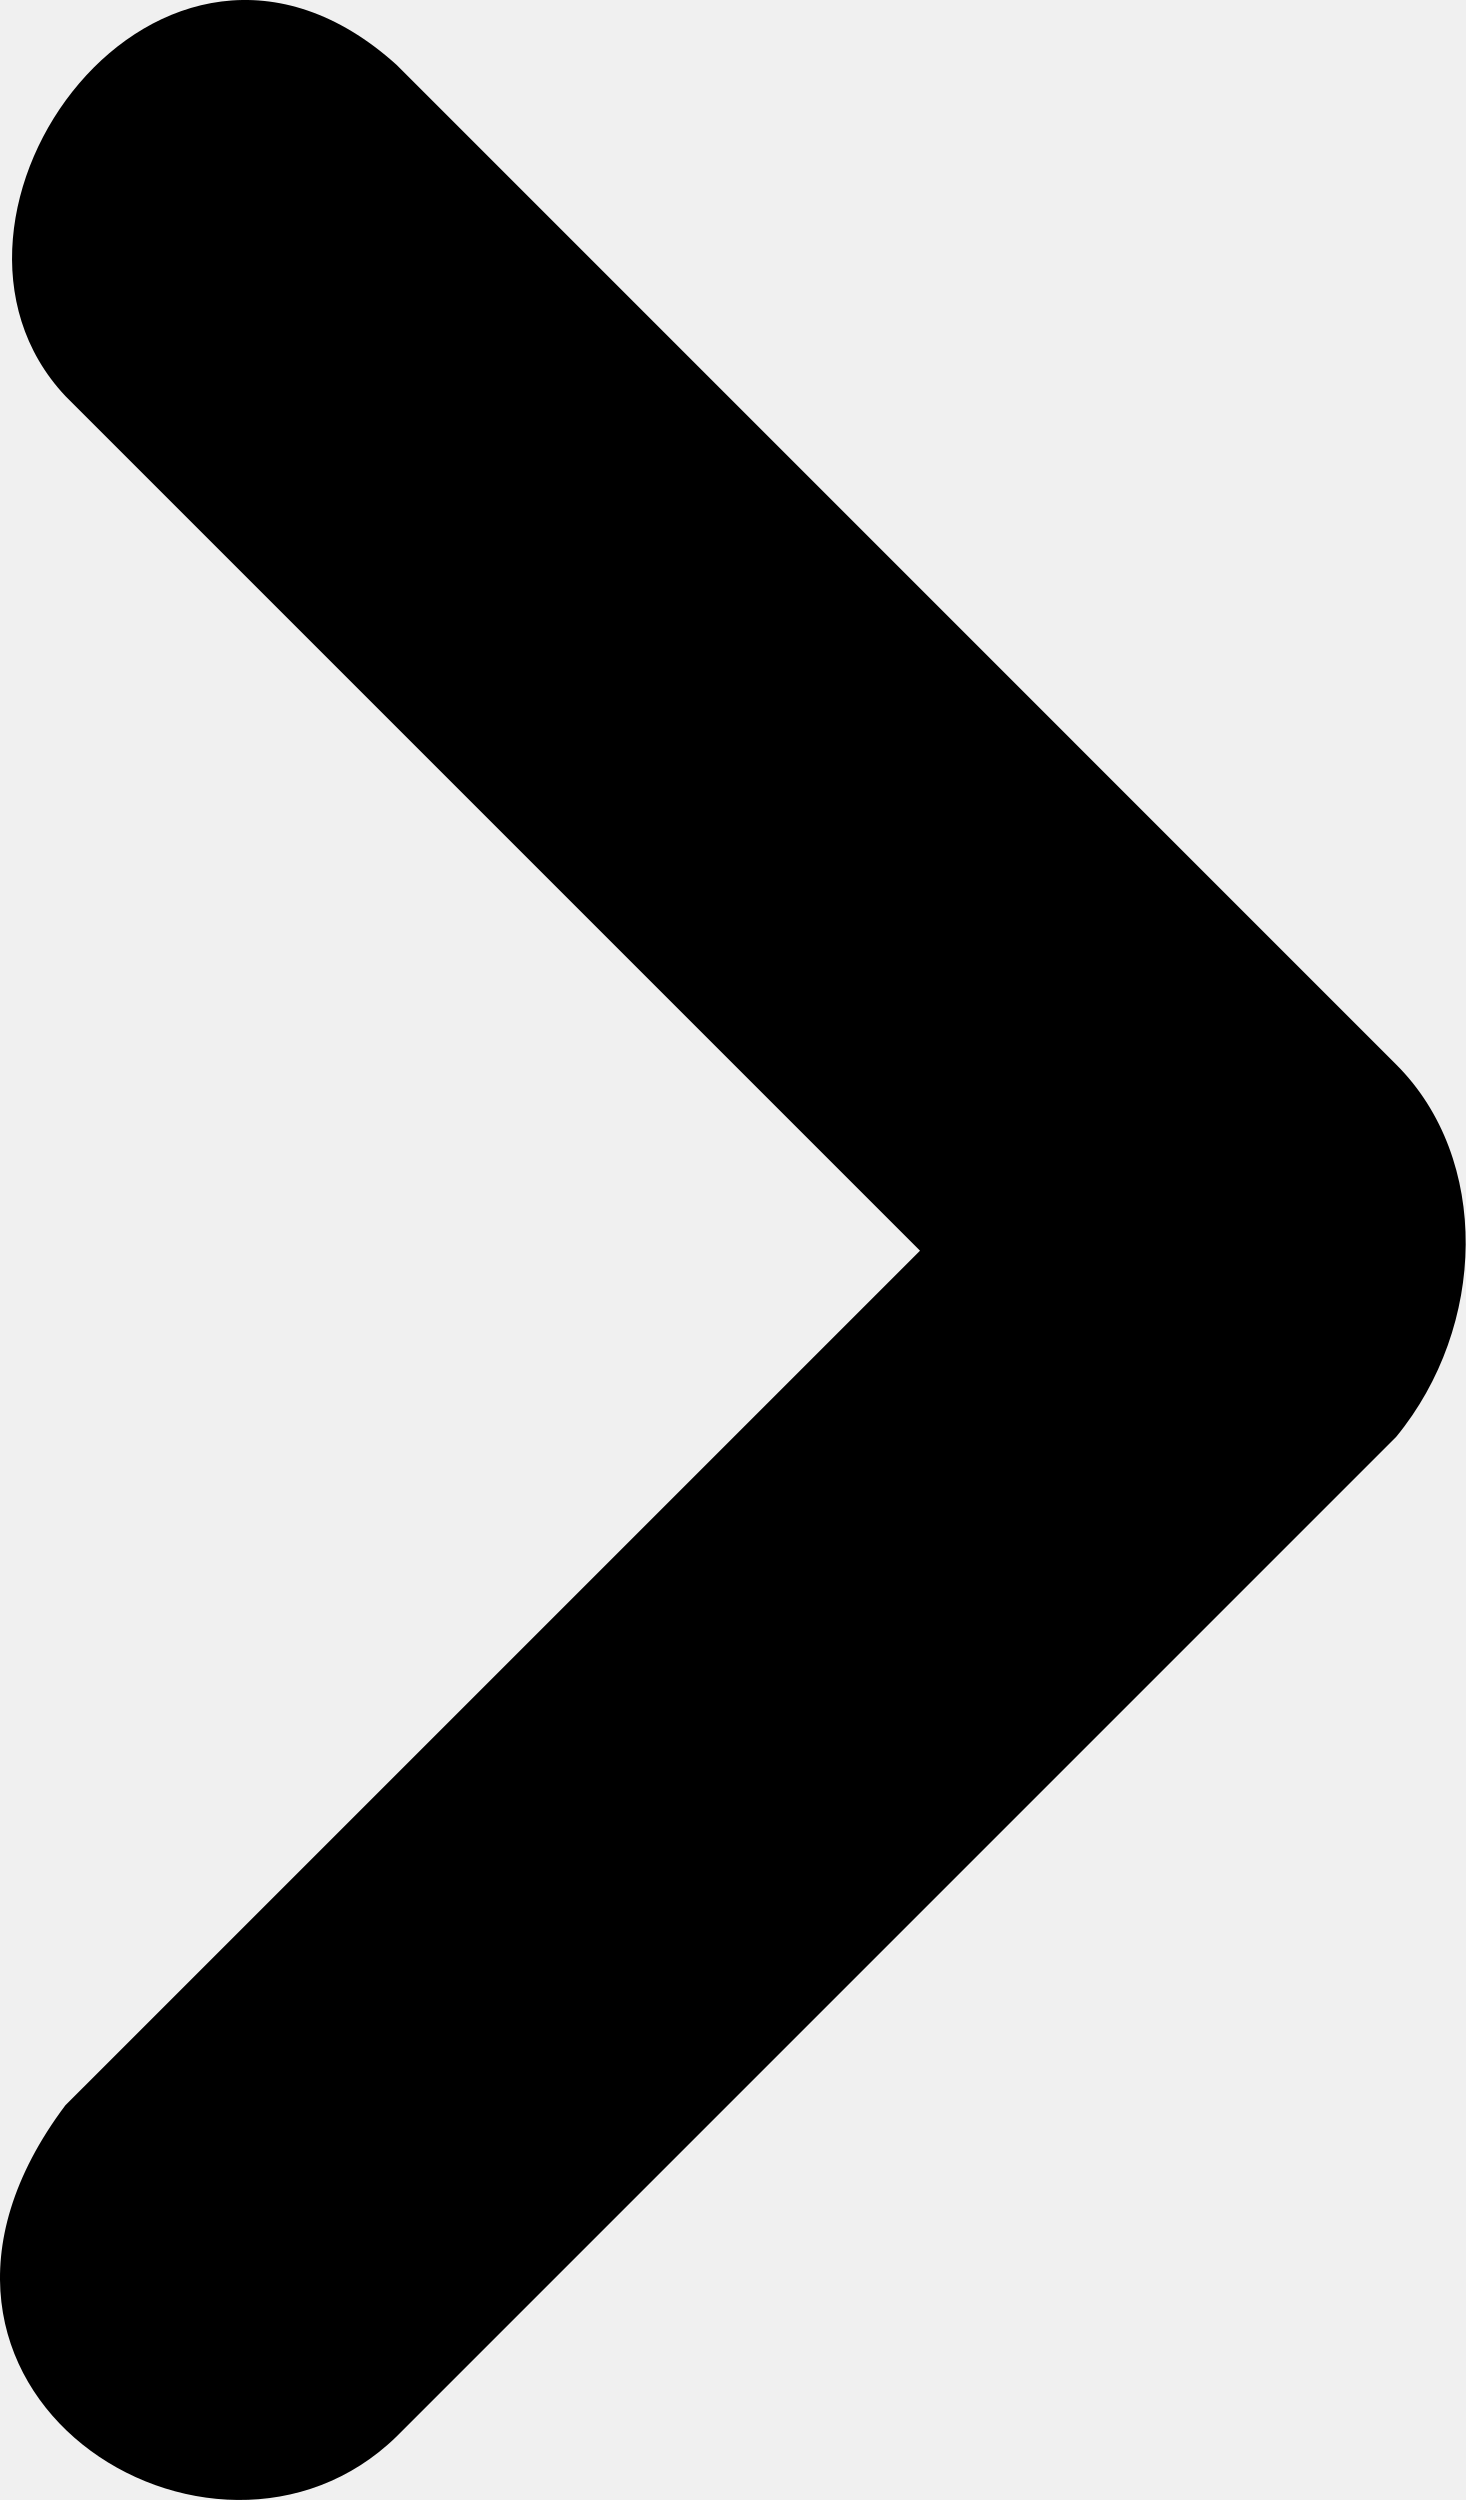
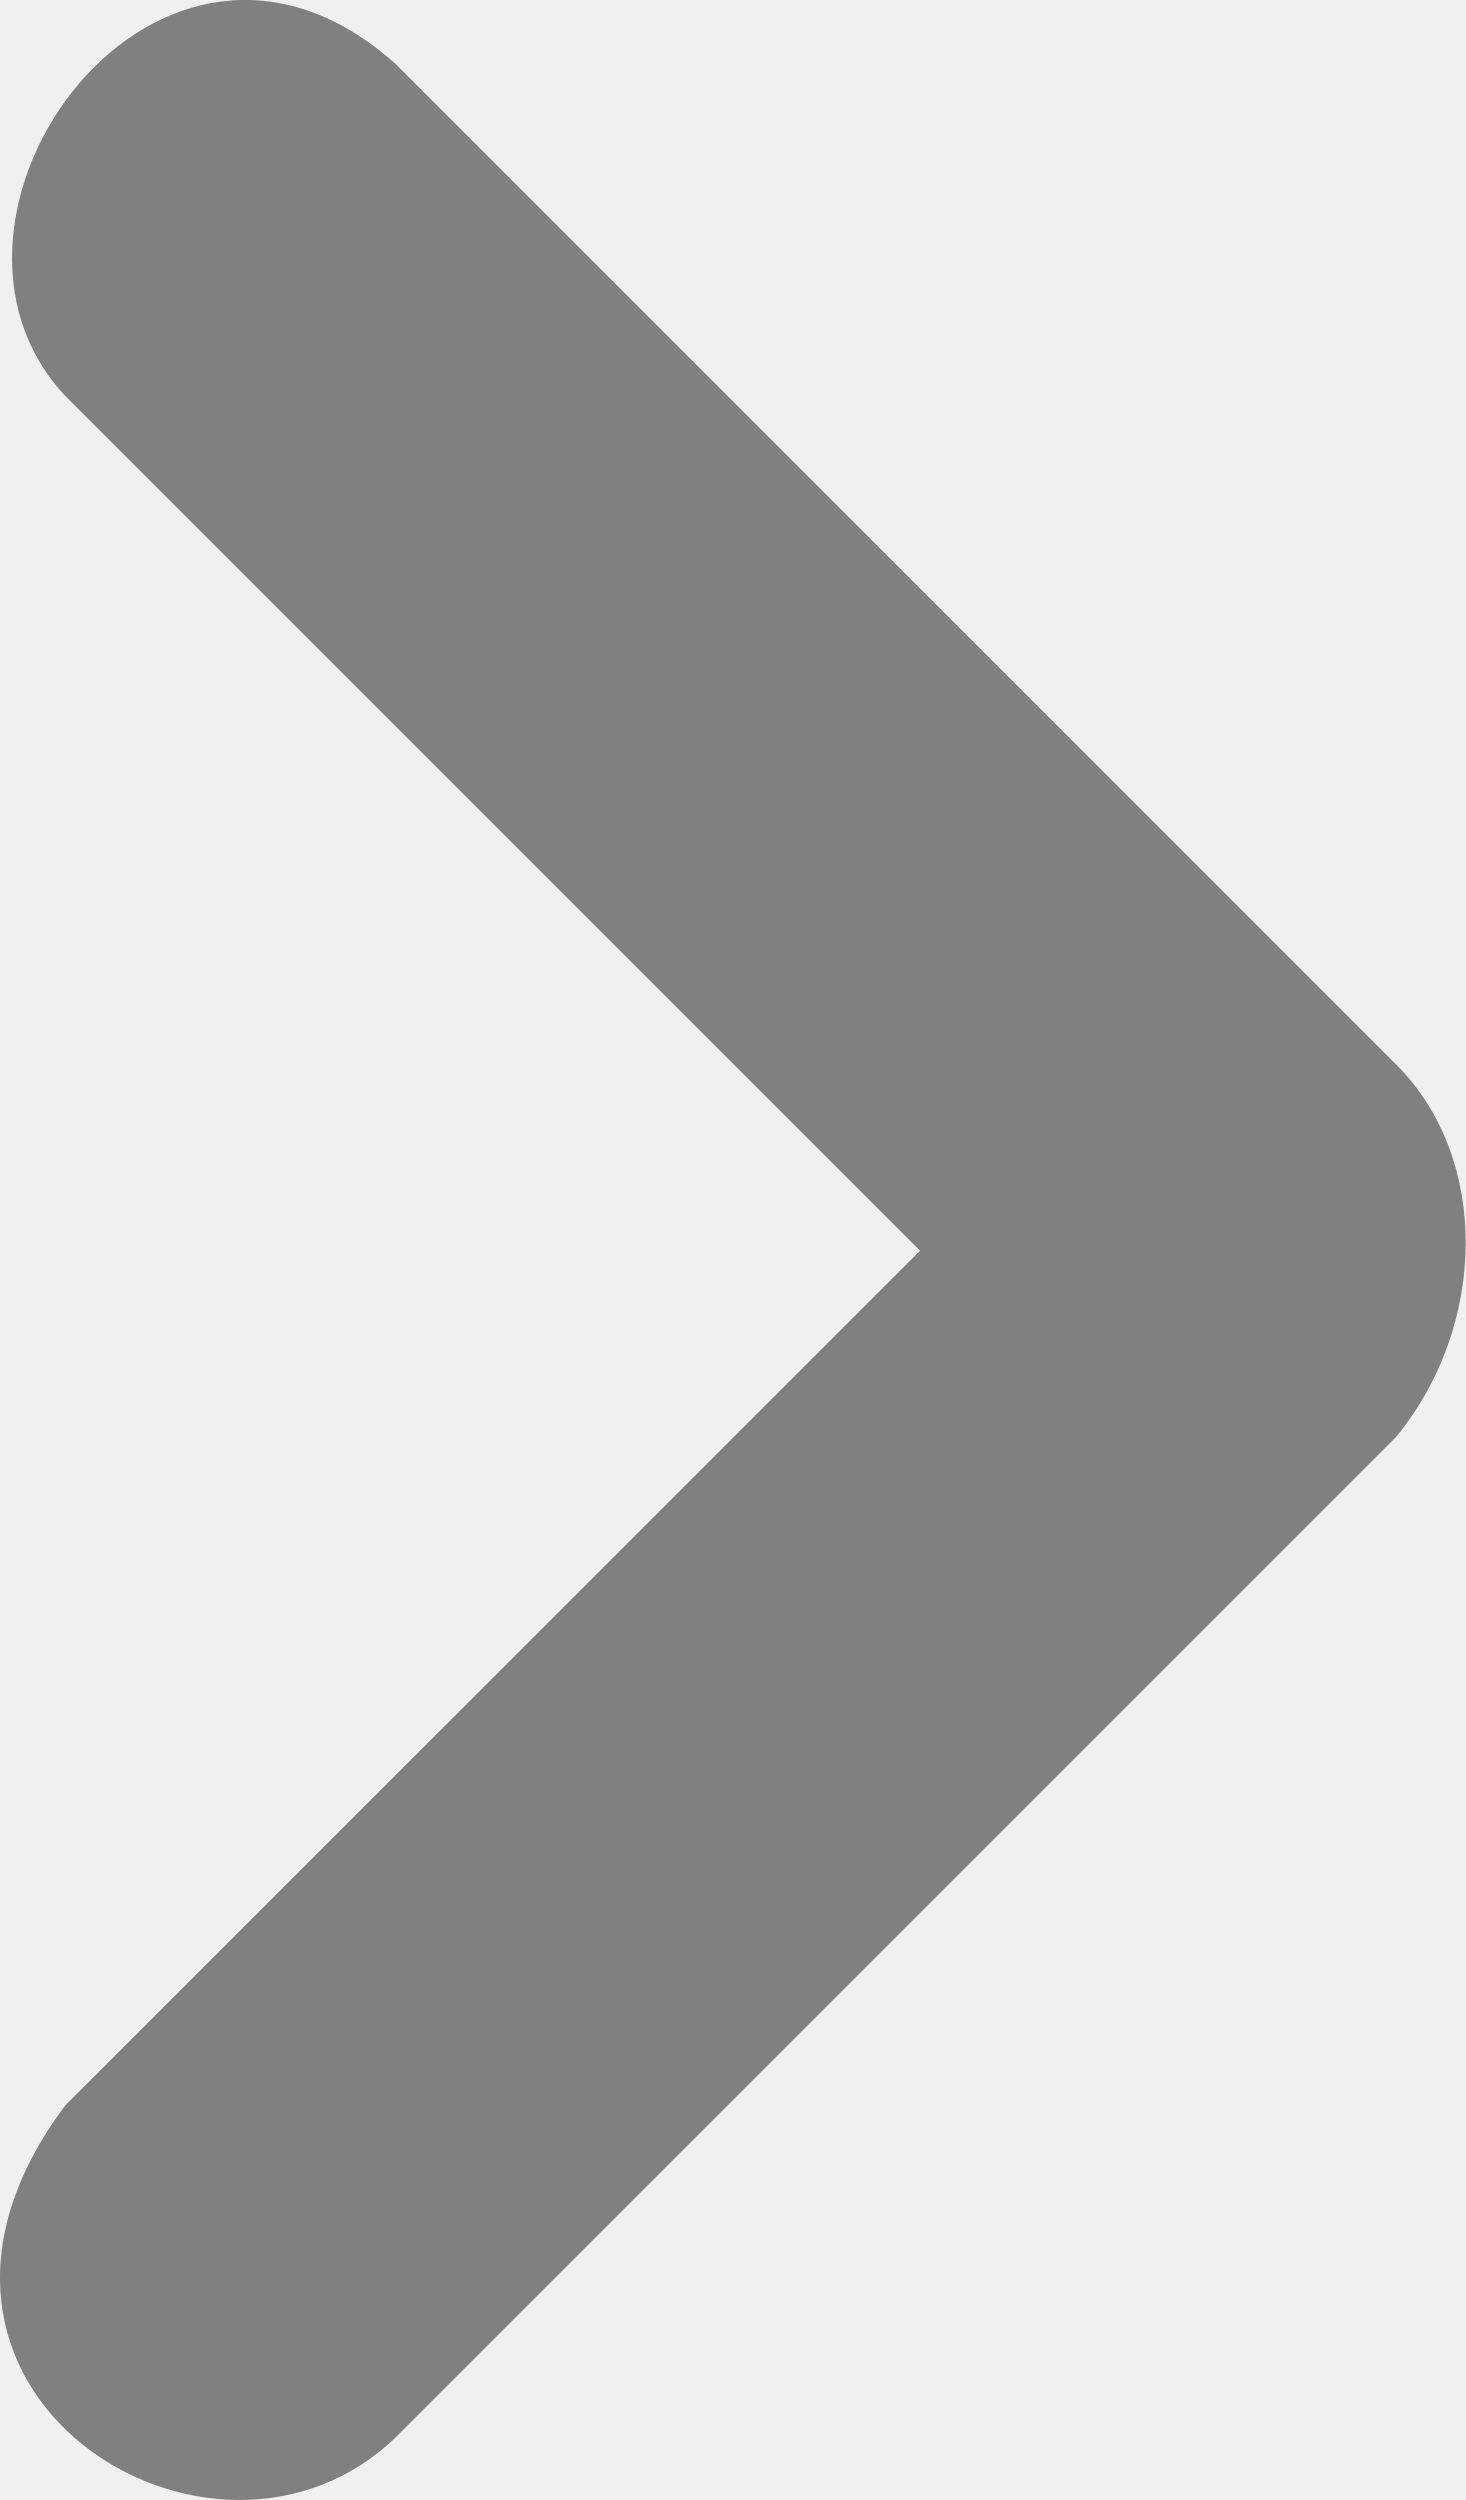
<svg xmlns="http://www.w3.org/2000/svg" width="12.517mm" height="21.35mm" viewBox="0 0 12.517 21.35" version="1.1" id="svg8">
+   <style type="text/css" media="screen">
+      
+         @media (prefers-color-scheme: dark) { g { fill: white; }}
+         g { fill: black; }
+      
+   </style>
  <defs id="defs2" />
  <g id="layer1" transform="translate(-35.53162,-110.0808)">
-     <path style="color:#000000;font-style:normal;font-variant:normal;font-weight:normal;font-stretch:normal;font-size:medium;line-height:normal;font-family:sans-serif;font-variant-ligatures:normal;font-variant-position:normal;font-variant-caps:normal;font-variant-numeric:normal;font-variant-alternates:normal;font-feature-settings:normal;text-indent:0;text-align:start;text-decoration:none;text-decoration-line:none;text-decoration-style:solid;text-decoration-color:#000000;letter-spacing:normal;word-spacing:normal;text-transform:none;writing-mode:lr-tb;direction:ltr;text-orientation:mixed;dominant-baseline:auto;baseline-shift:baseline;text-anchor:start;white-space:normal;shape-padding:0;clip-rule:nonzero;display:inline;overflow:visible;visibility:visible;opacity:1;isolation:auto;mix-blend-mode:normal;color-interpolation:sRGB;color-interpolation-filters:linearRGB;solid-color:#000000;solid-opacity:1;vector-effect:none;fill:#000000;fill-opacity:1;fill-rule:evenodd;stroke:none;stroke-width:15.118;stroke-linecap:round;stroke-linejoin:miter;stroke-miterlimit:4;stroke-dasharray:none;stroke-dashoffset:0;stroke-opacity:1;color-rendering:auto;image-rendering:auto;shape-rendering:auto;text-rendering:auto;enable-background:accumulate" d="M -0.221,10.393 27.365,37.979 -0.221,65.564 C -7.106,74.741 4.566,82.009 10.469,76.254 L 42.734,43.988 c 2.934,-3.571 3.05,-8.977 0,-12.018 L 10.469,-0.297 C 2.844,-7.173 -5.654,4.604 -0.221,10.393 Z" transform="matrix(0.2645833,0,0,0.2645833,36.14818,110.7131)" id="path4483" />
+     <path fill="#808080" d="M -0.221,10.393 27.365,37.979 -0.221,65.564 C -7.106,74.741 4.566,82.009 10.469,76.254 L 42.734,43.988 c 2.934,-3.571 3.05,-8.977 0,-12.018 L 10.469,-0.297 C 2.844,-7.173 -5.654,4.604 -0.221,10.393 Z" transform="matrix(0.2645833,0,0,0.2645833,36.14818,110.7131)" id="path4483" />
  </g>
</svg>
